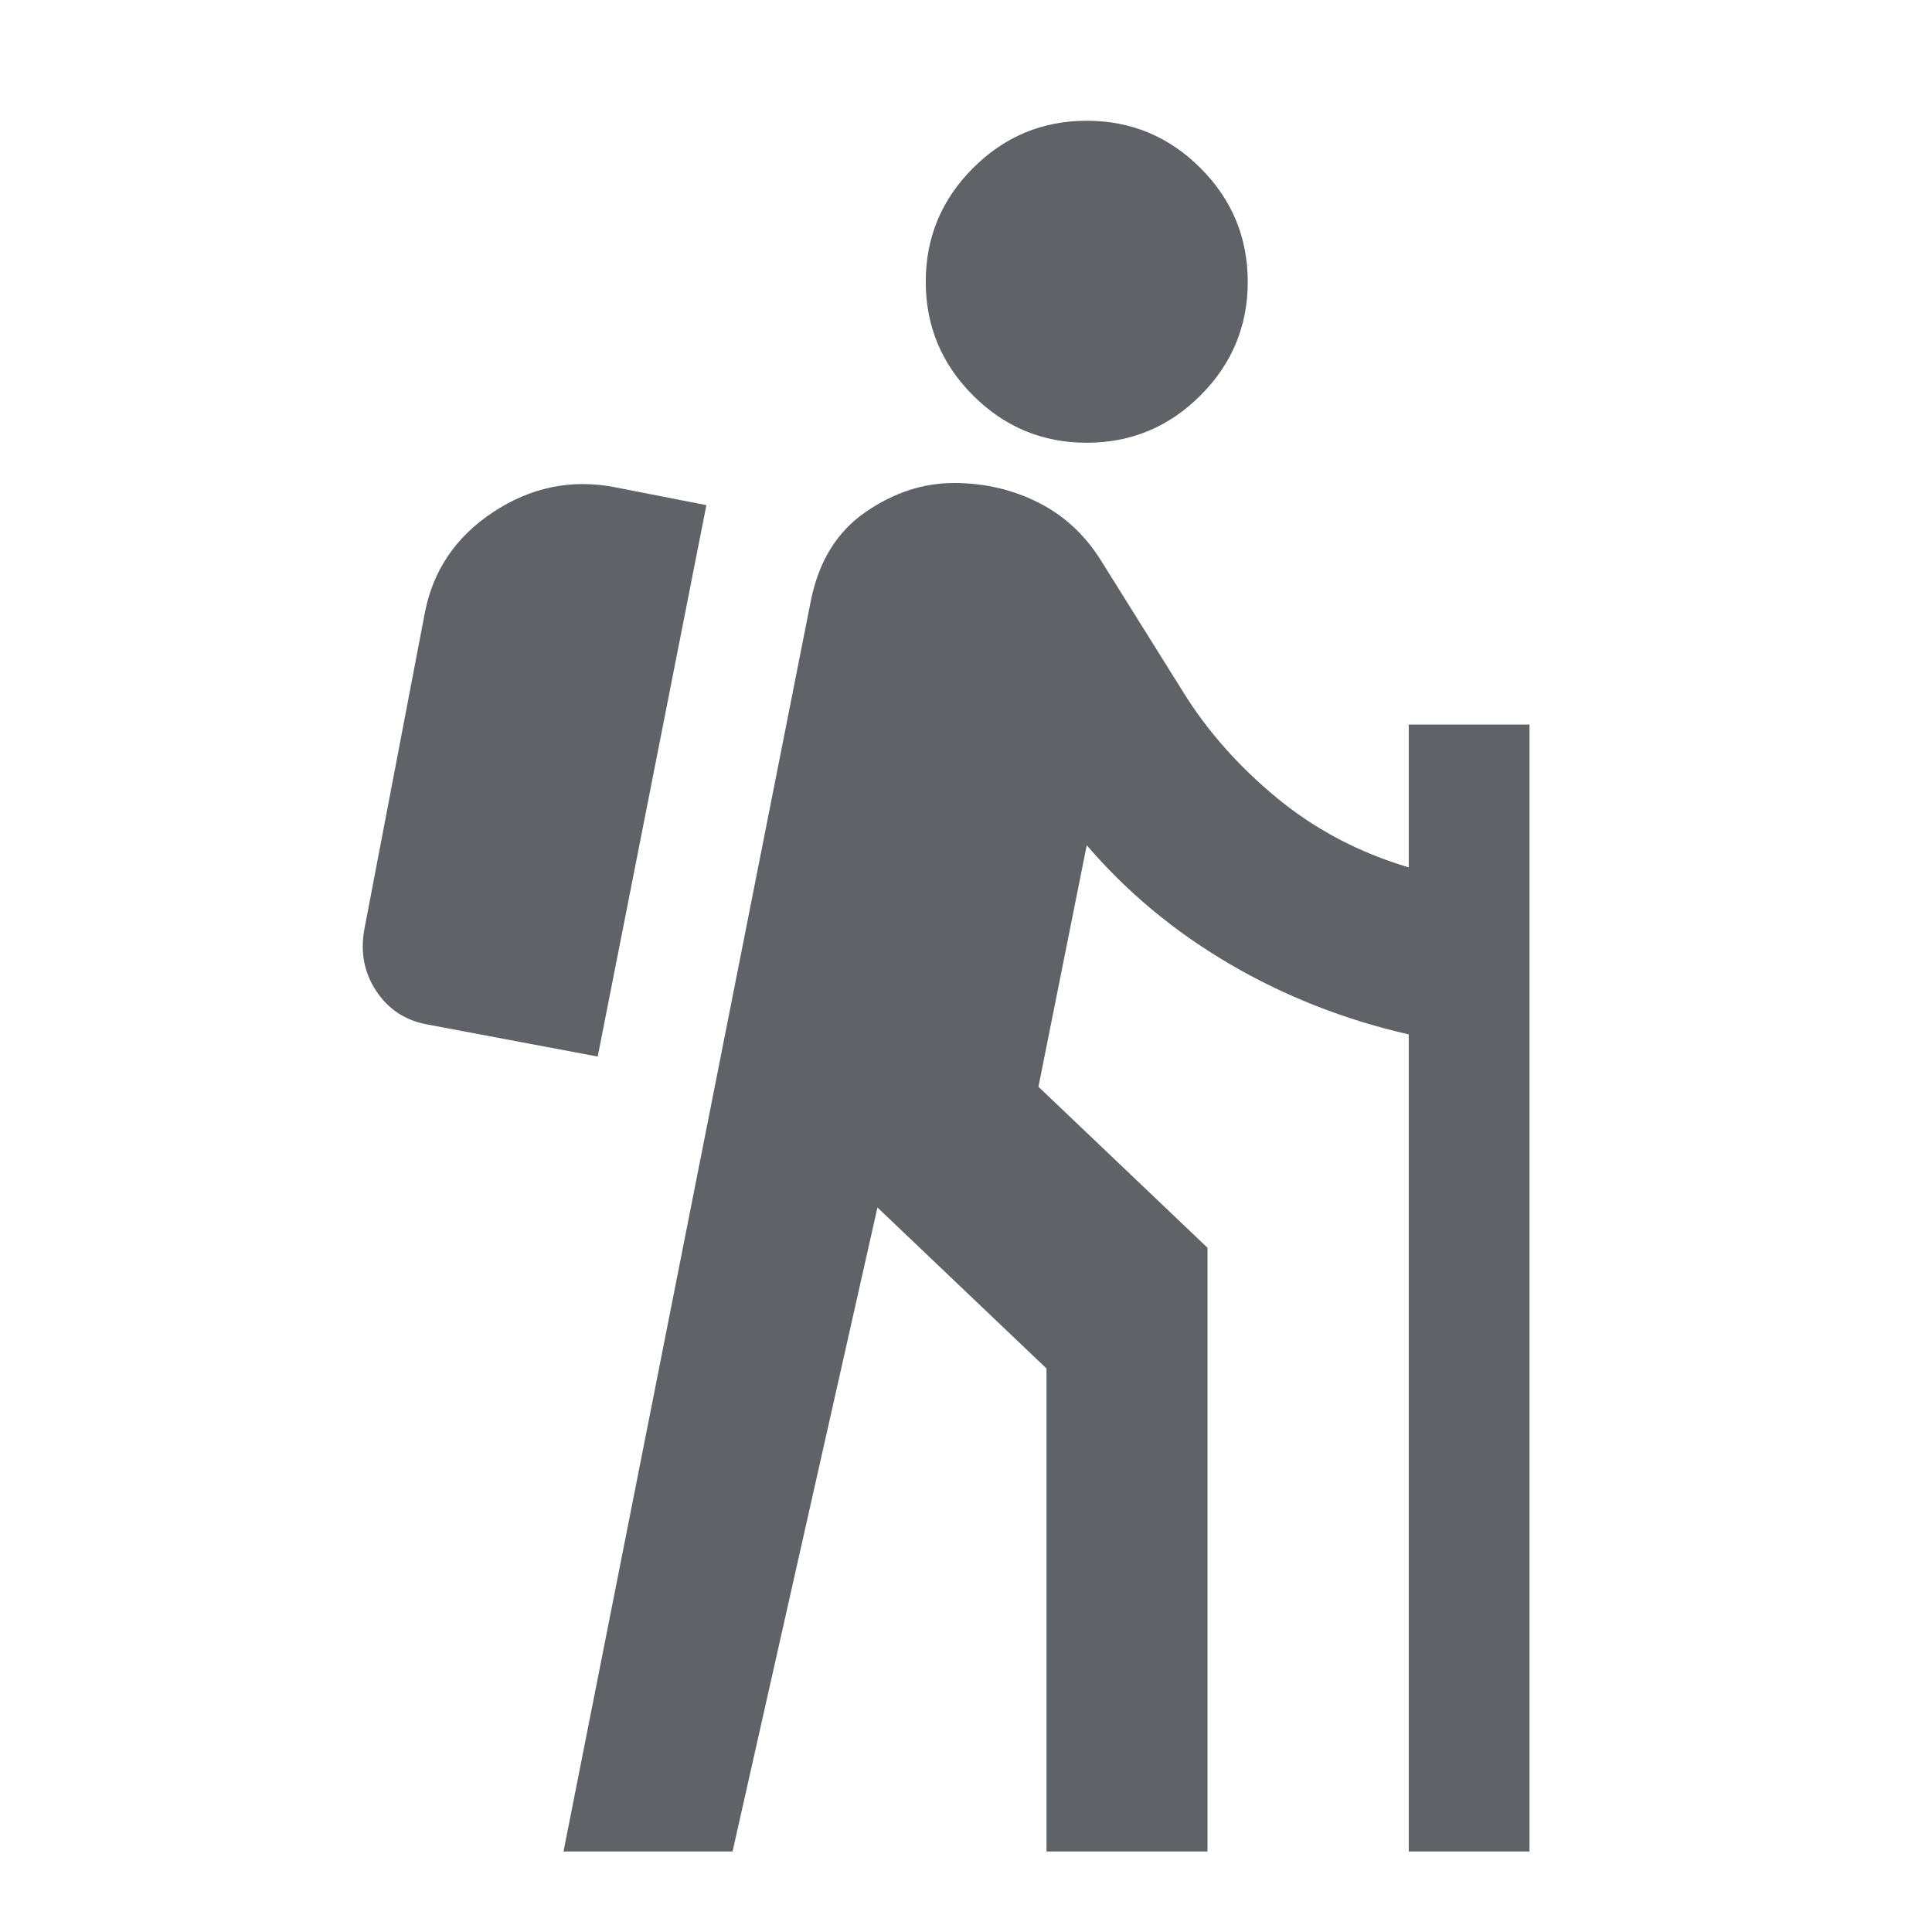
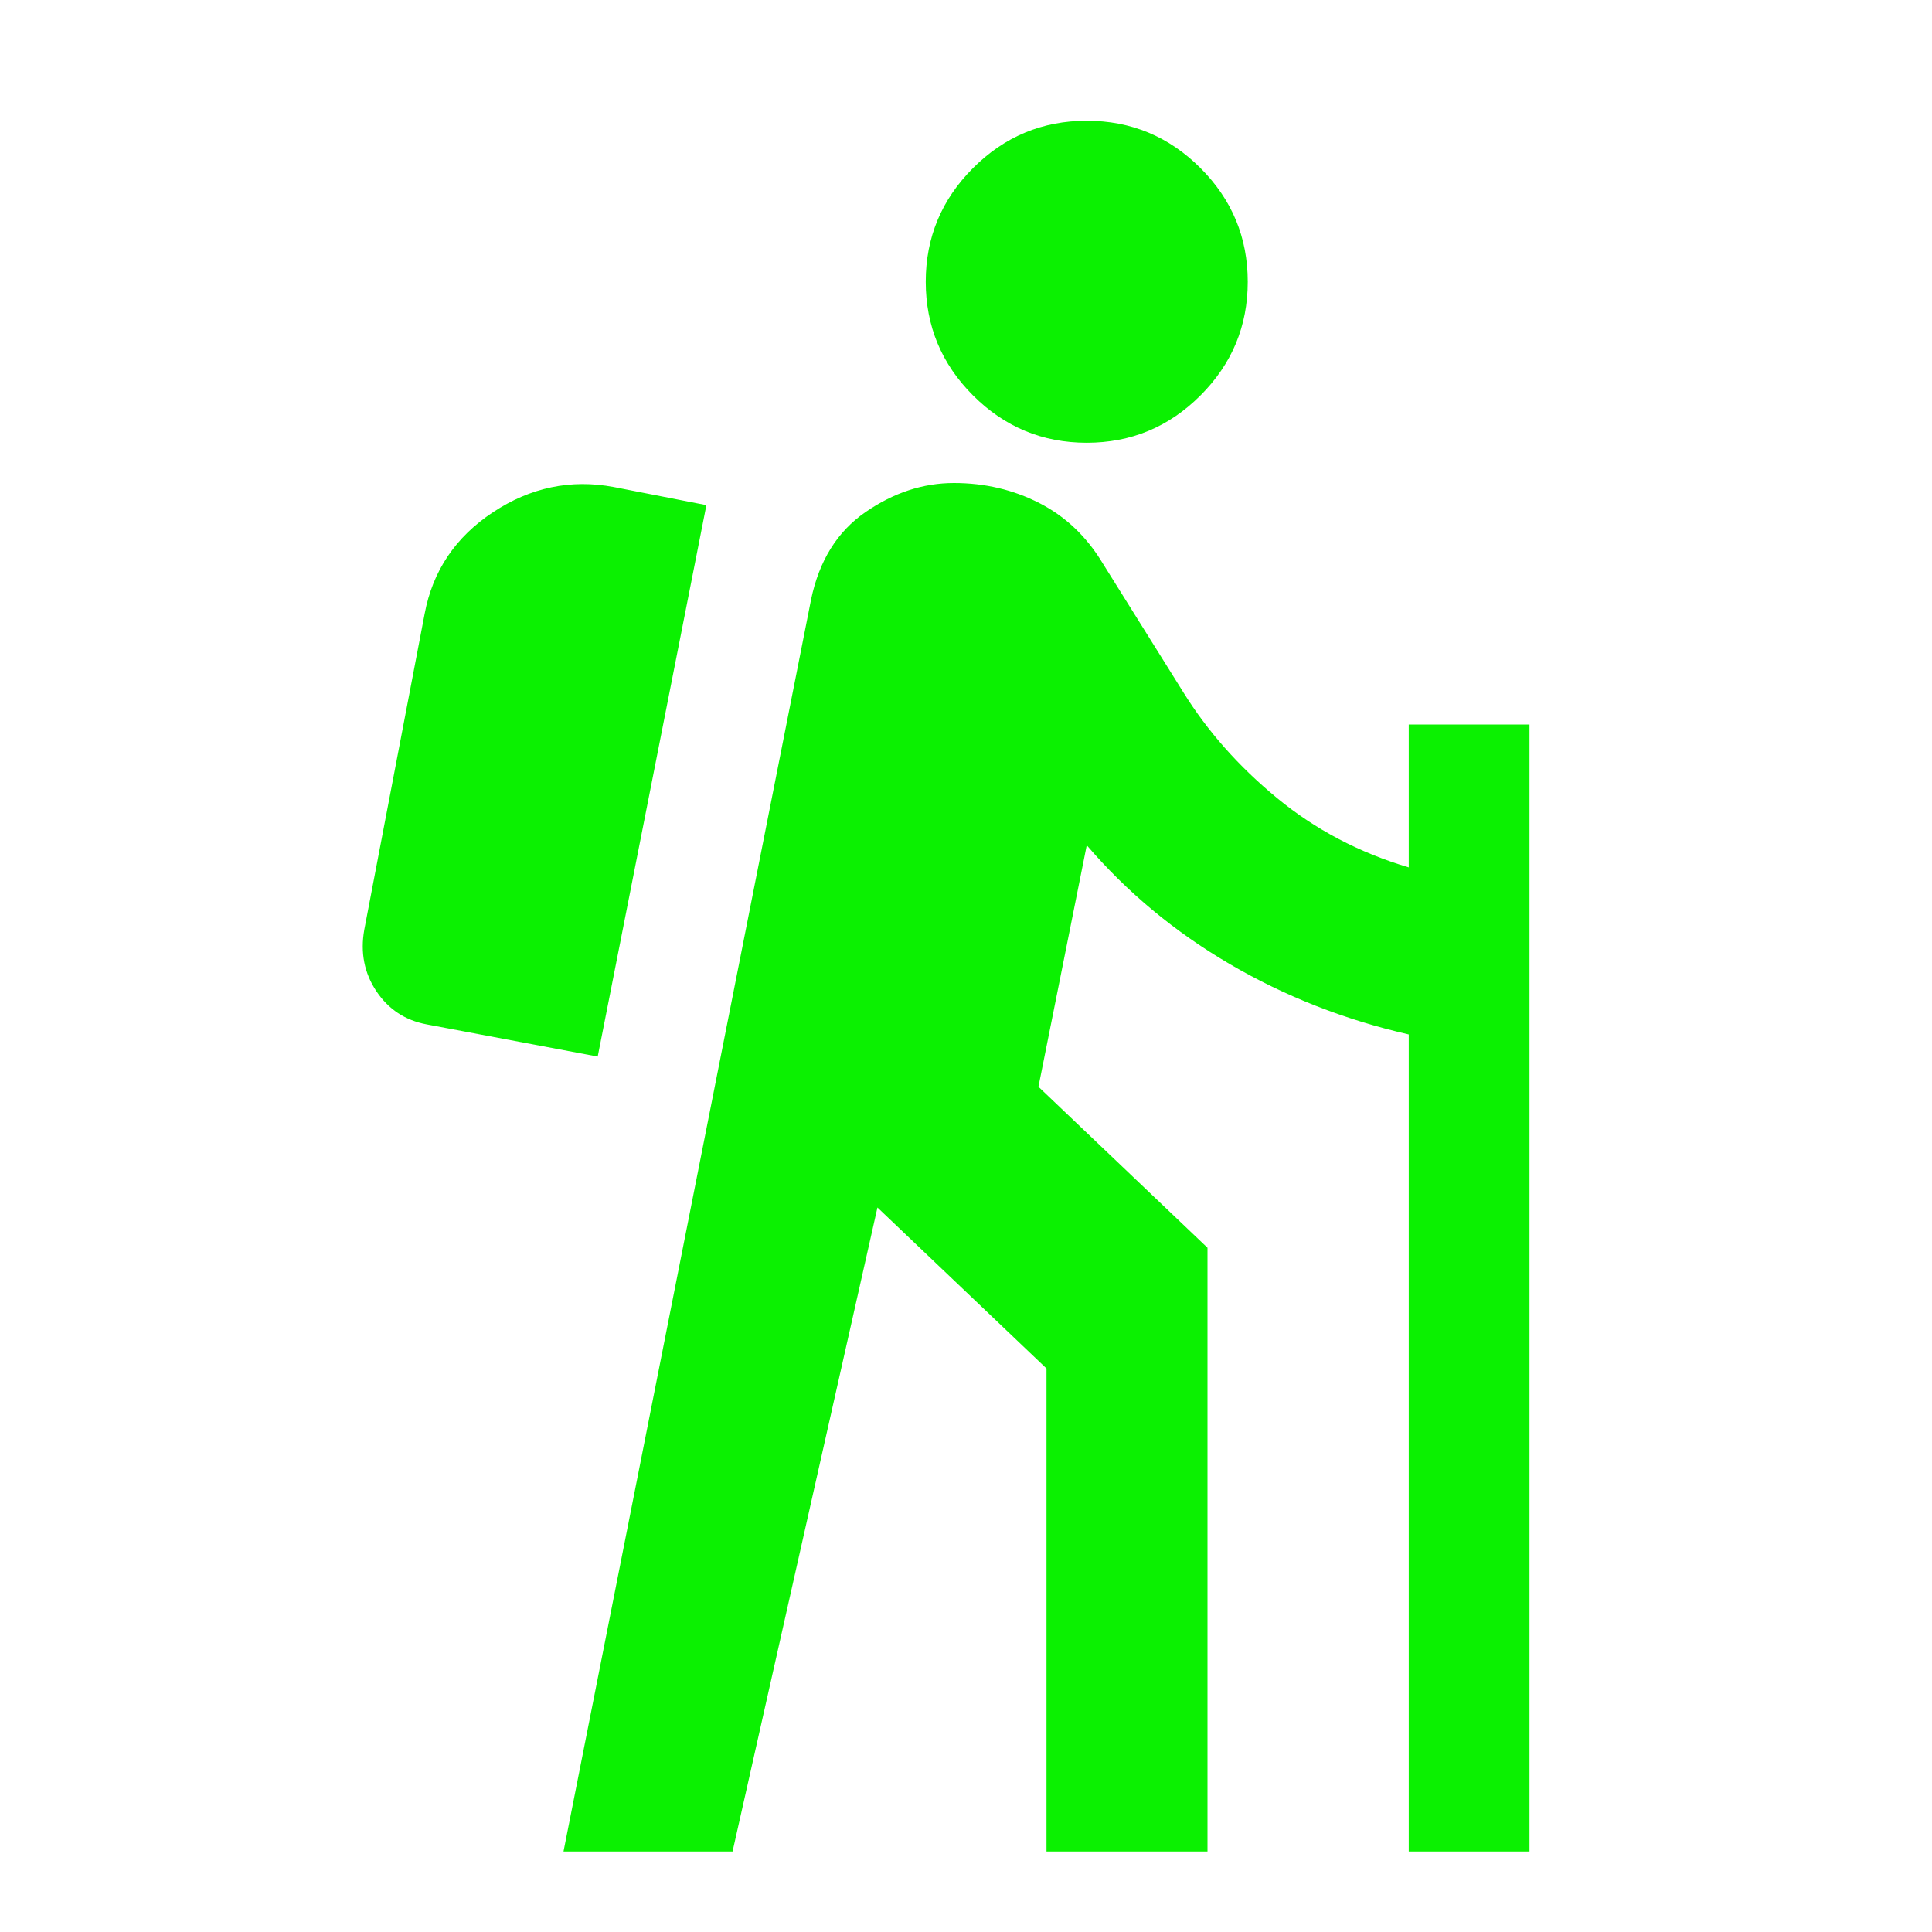
- <svg xmlns="http://www.w3.org/2000/svg" height="24px" viewBox="0 -960 960 960" width="24px" fill="#5f6368">
+ <svg xmlns="http://www.w3.org/2000/svg" height="24px" viewBox="0 -960 960 960" width="24px" fill="#0bf101">
  <path d="m280-40 123-622q6-29 27-43.5t44-14.5q23 0 42.5 10t31.5 30l40 64q18 29 46.5 52.5T700-529v-71h60v560h-60v-406q-48-11-89-35t-71-59l-24 120 84 80v300h-80v-240l-84-80-72 320h-84Zm17-395-85-16q-16-3-25-16.5t-6-30.5l30-157q6-32 34-50.5t60-12.5l46 9-54 274Zm243-305q-33 0-56.5-23.5T460-820q0-33 23.5-56.5T540-900q33 0 56.5 23.5T620-820q0 33-23.5 56.5T540-740Z" />
</svg>
